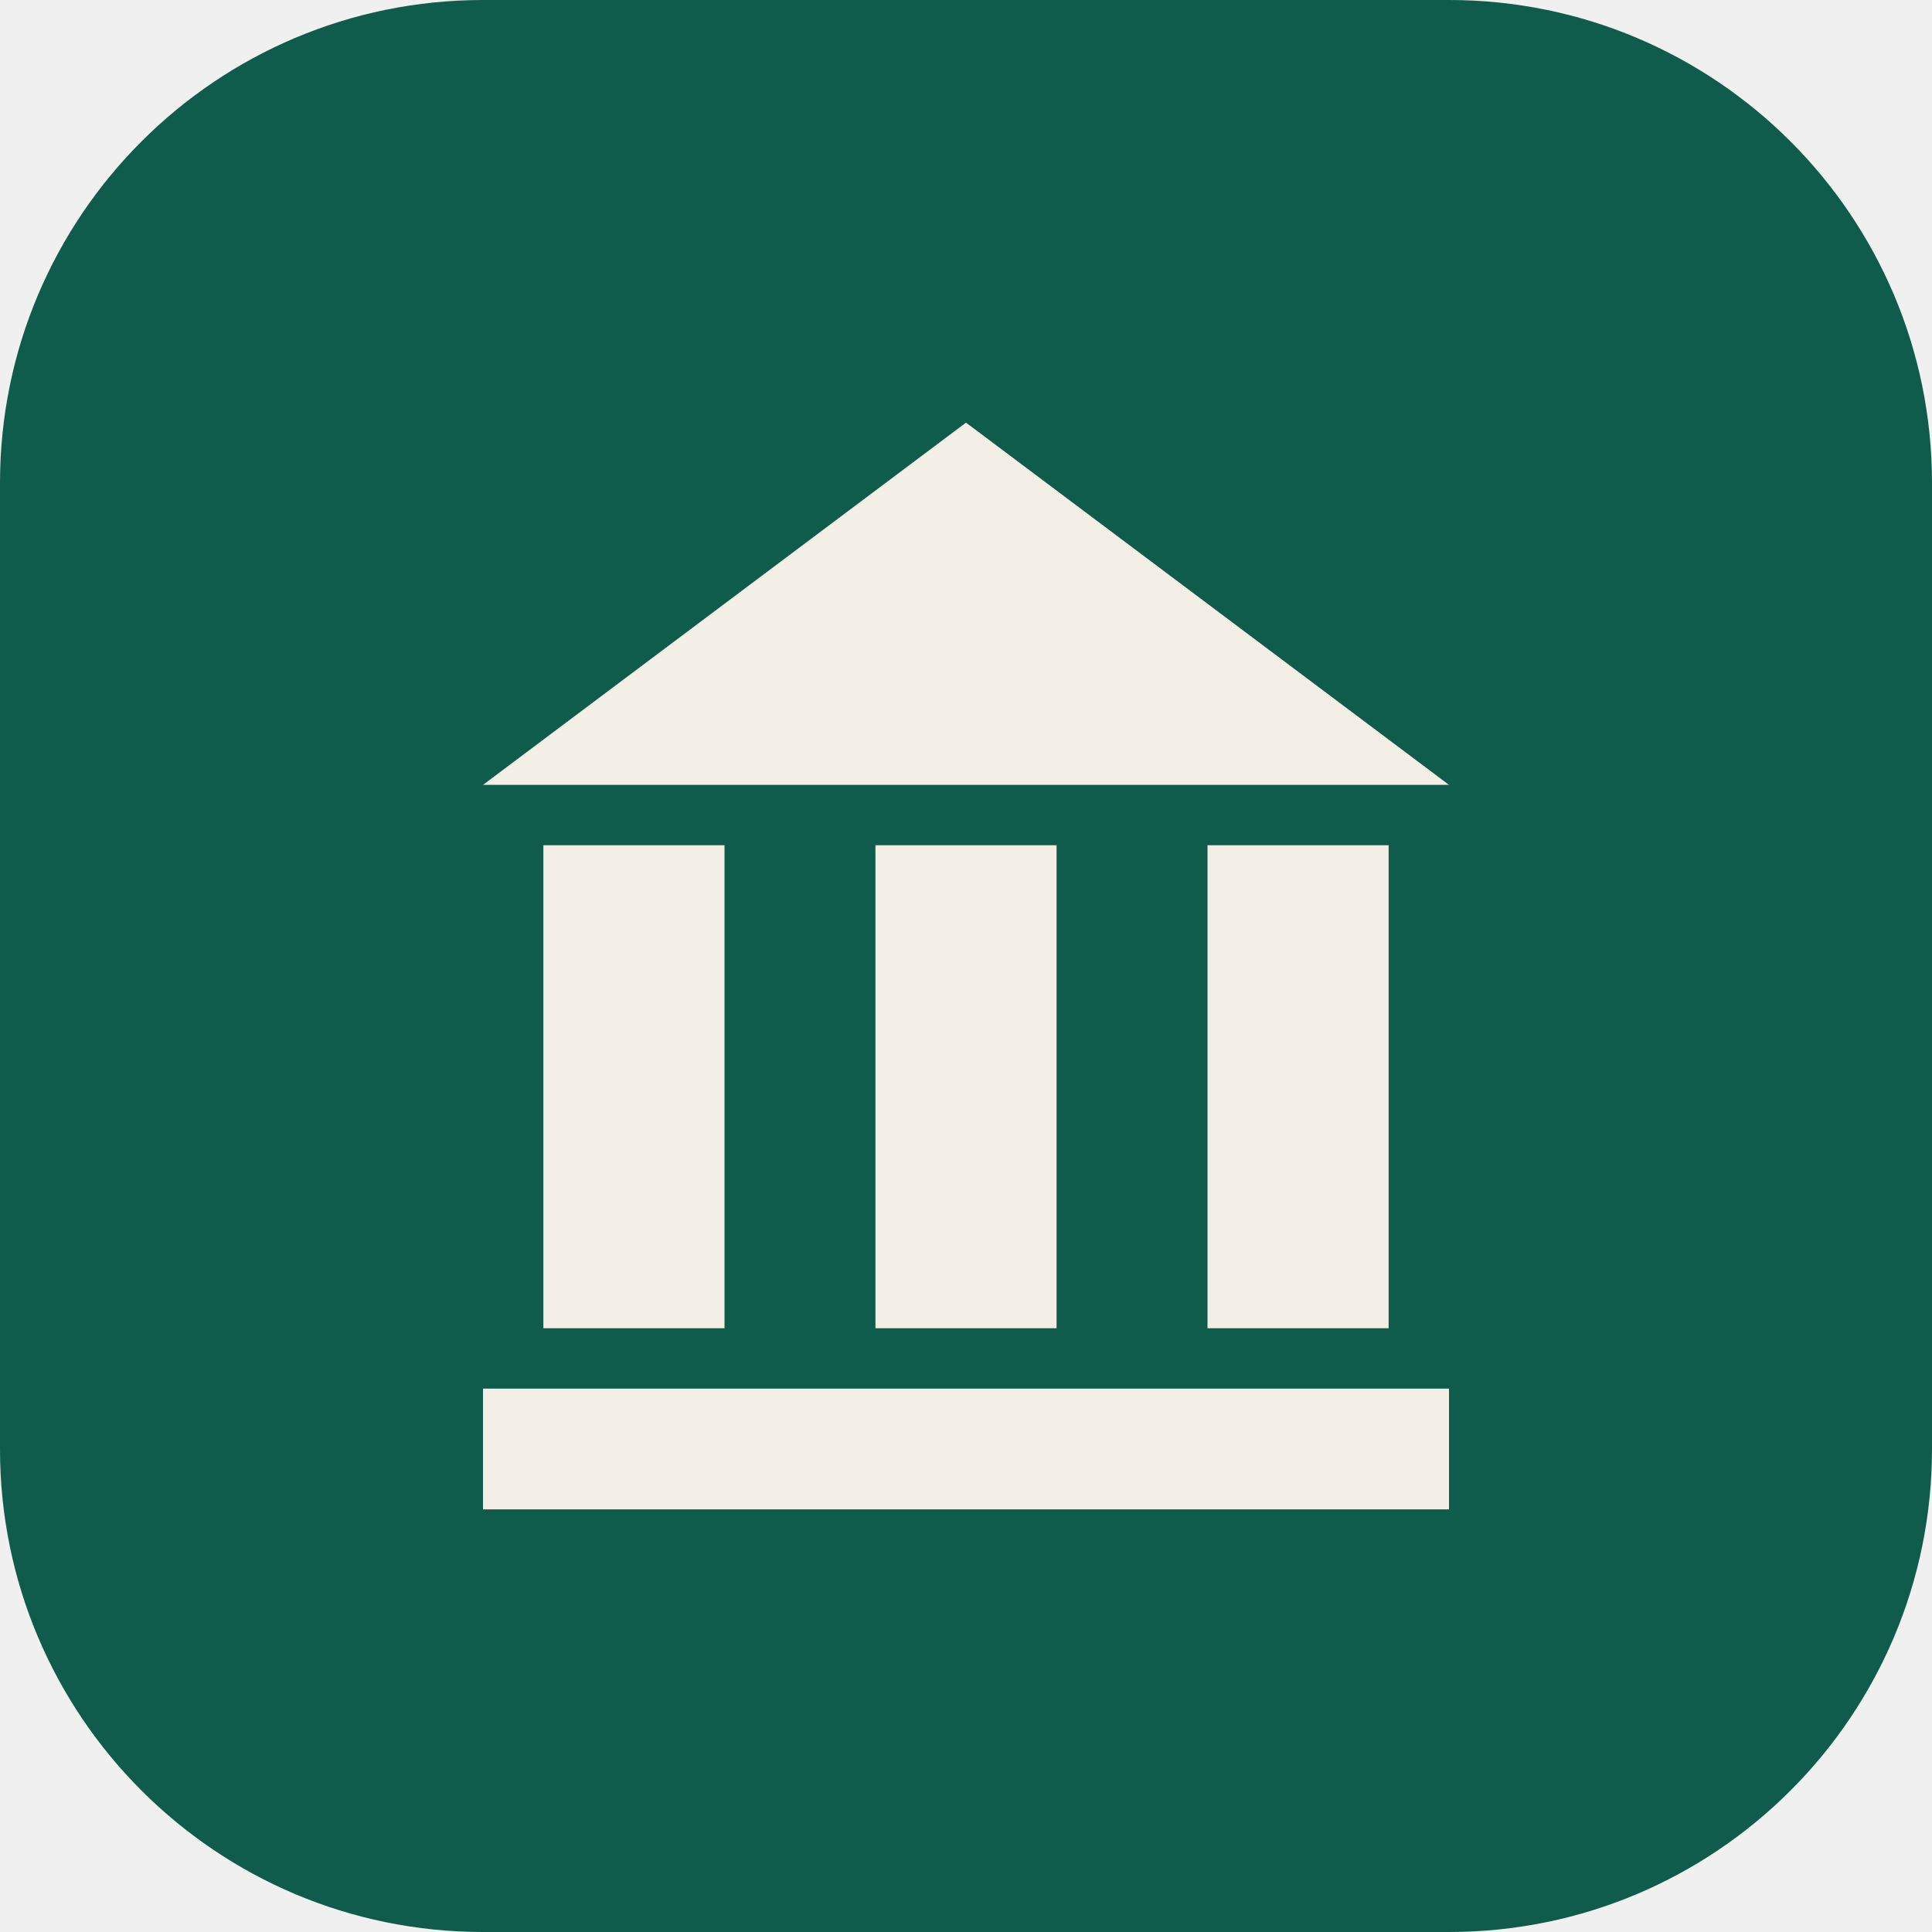
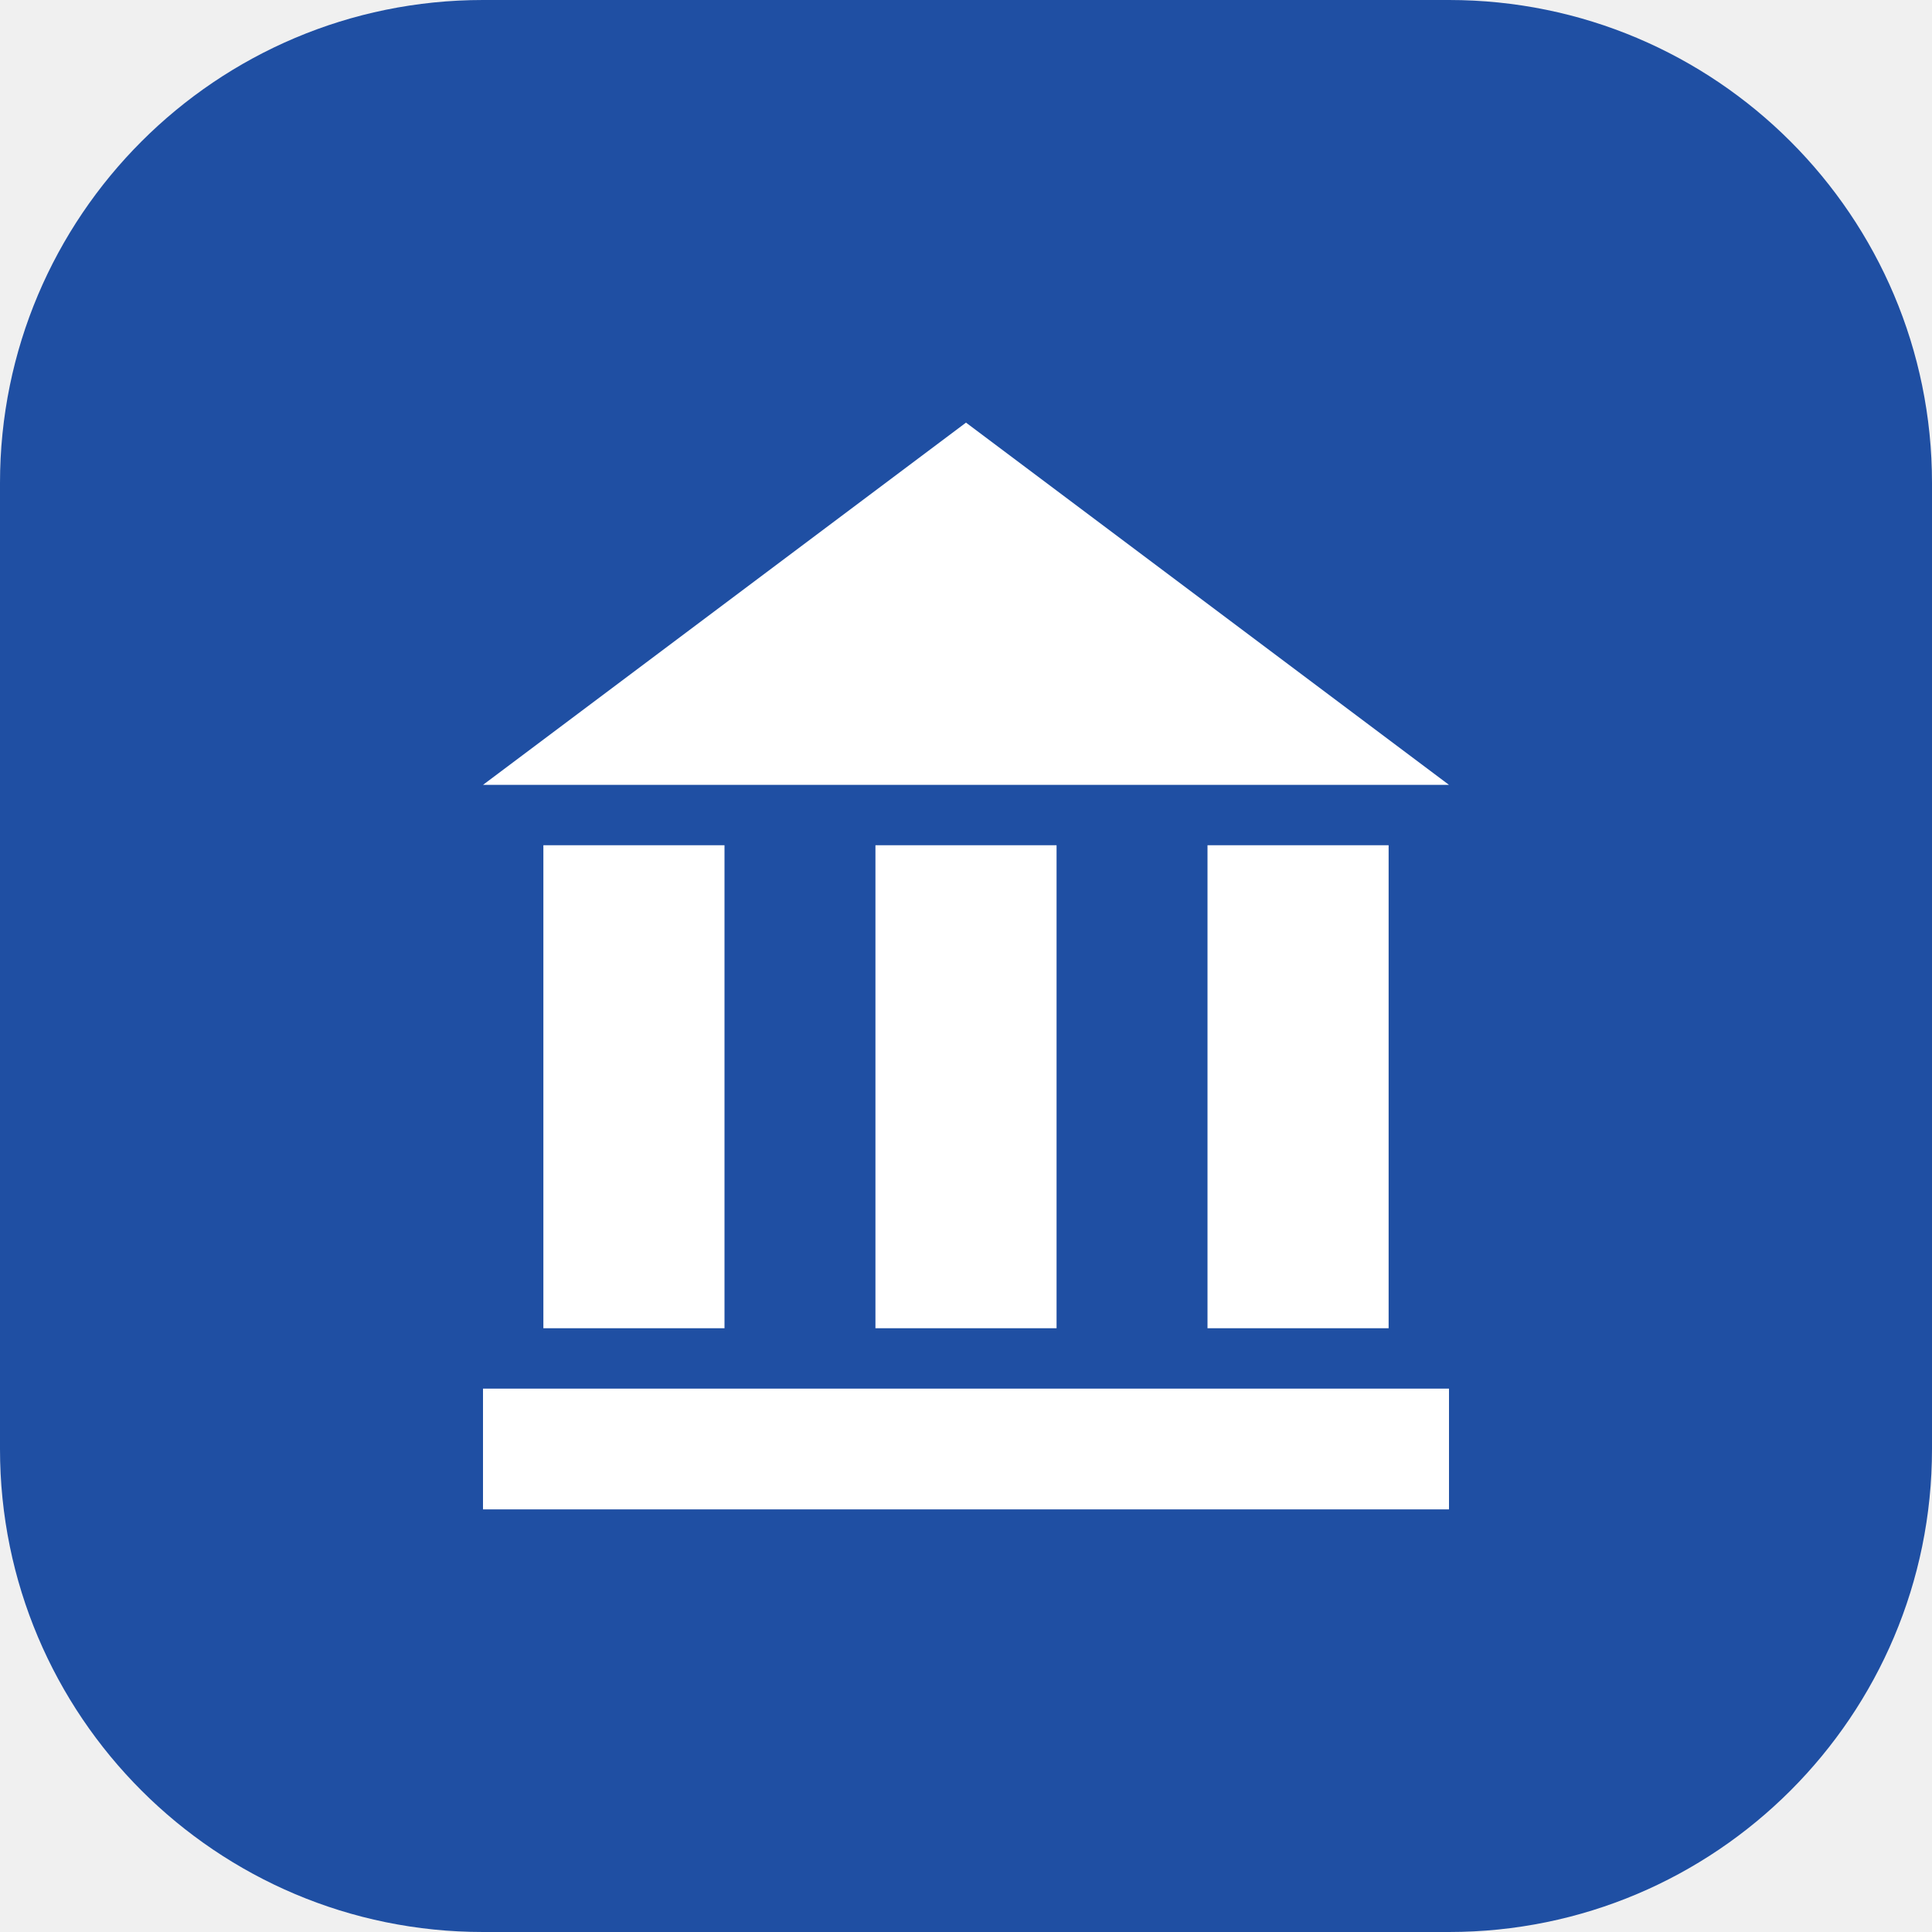
<svg xmlns="http://www.w3.org/2000/svg" viewBox="0 0 32 32">
-   <rect width="32" height="32" rx="8" fill="#0f5c4d" />
-   <path d="M8 13h16L16 7zM9 14h3v8H9zm5.5 0h3v8h-3zM20 14h3v8h-3zM8 23h16v2H8z" fill="#f3efe6" />
+   <rect width="32" height="32" rx="8" fill="#1f4fa3" />
+   <path d="M8 13h16L16 7zM9 14h3v8H9zm5.5 0h3v8h-3zM20 14h3v8h-3zM8 23h16v2H8z" fill="#ffffff" />
</svg>
